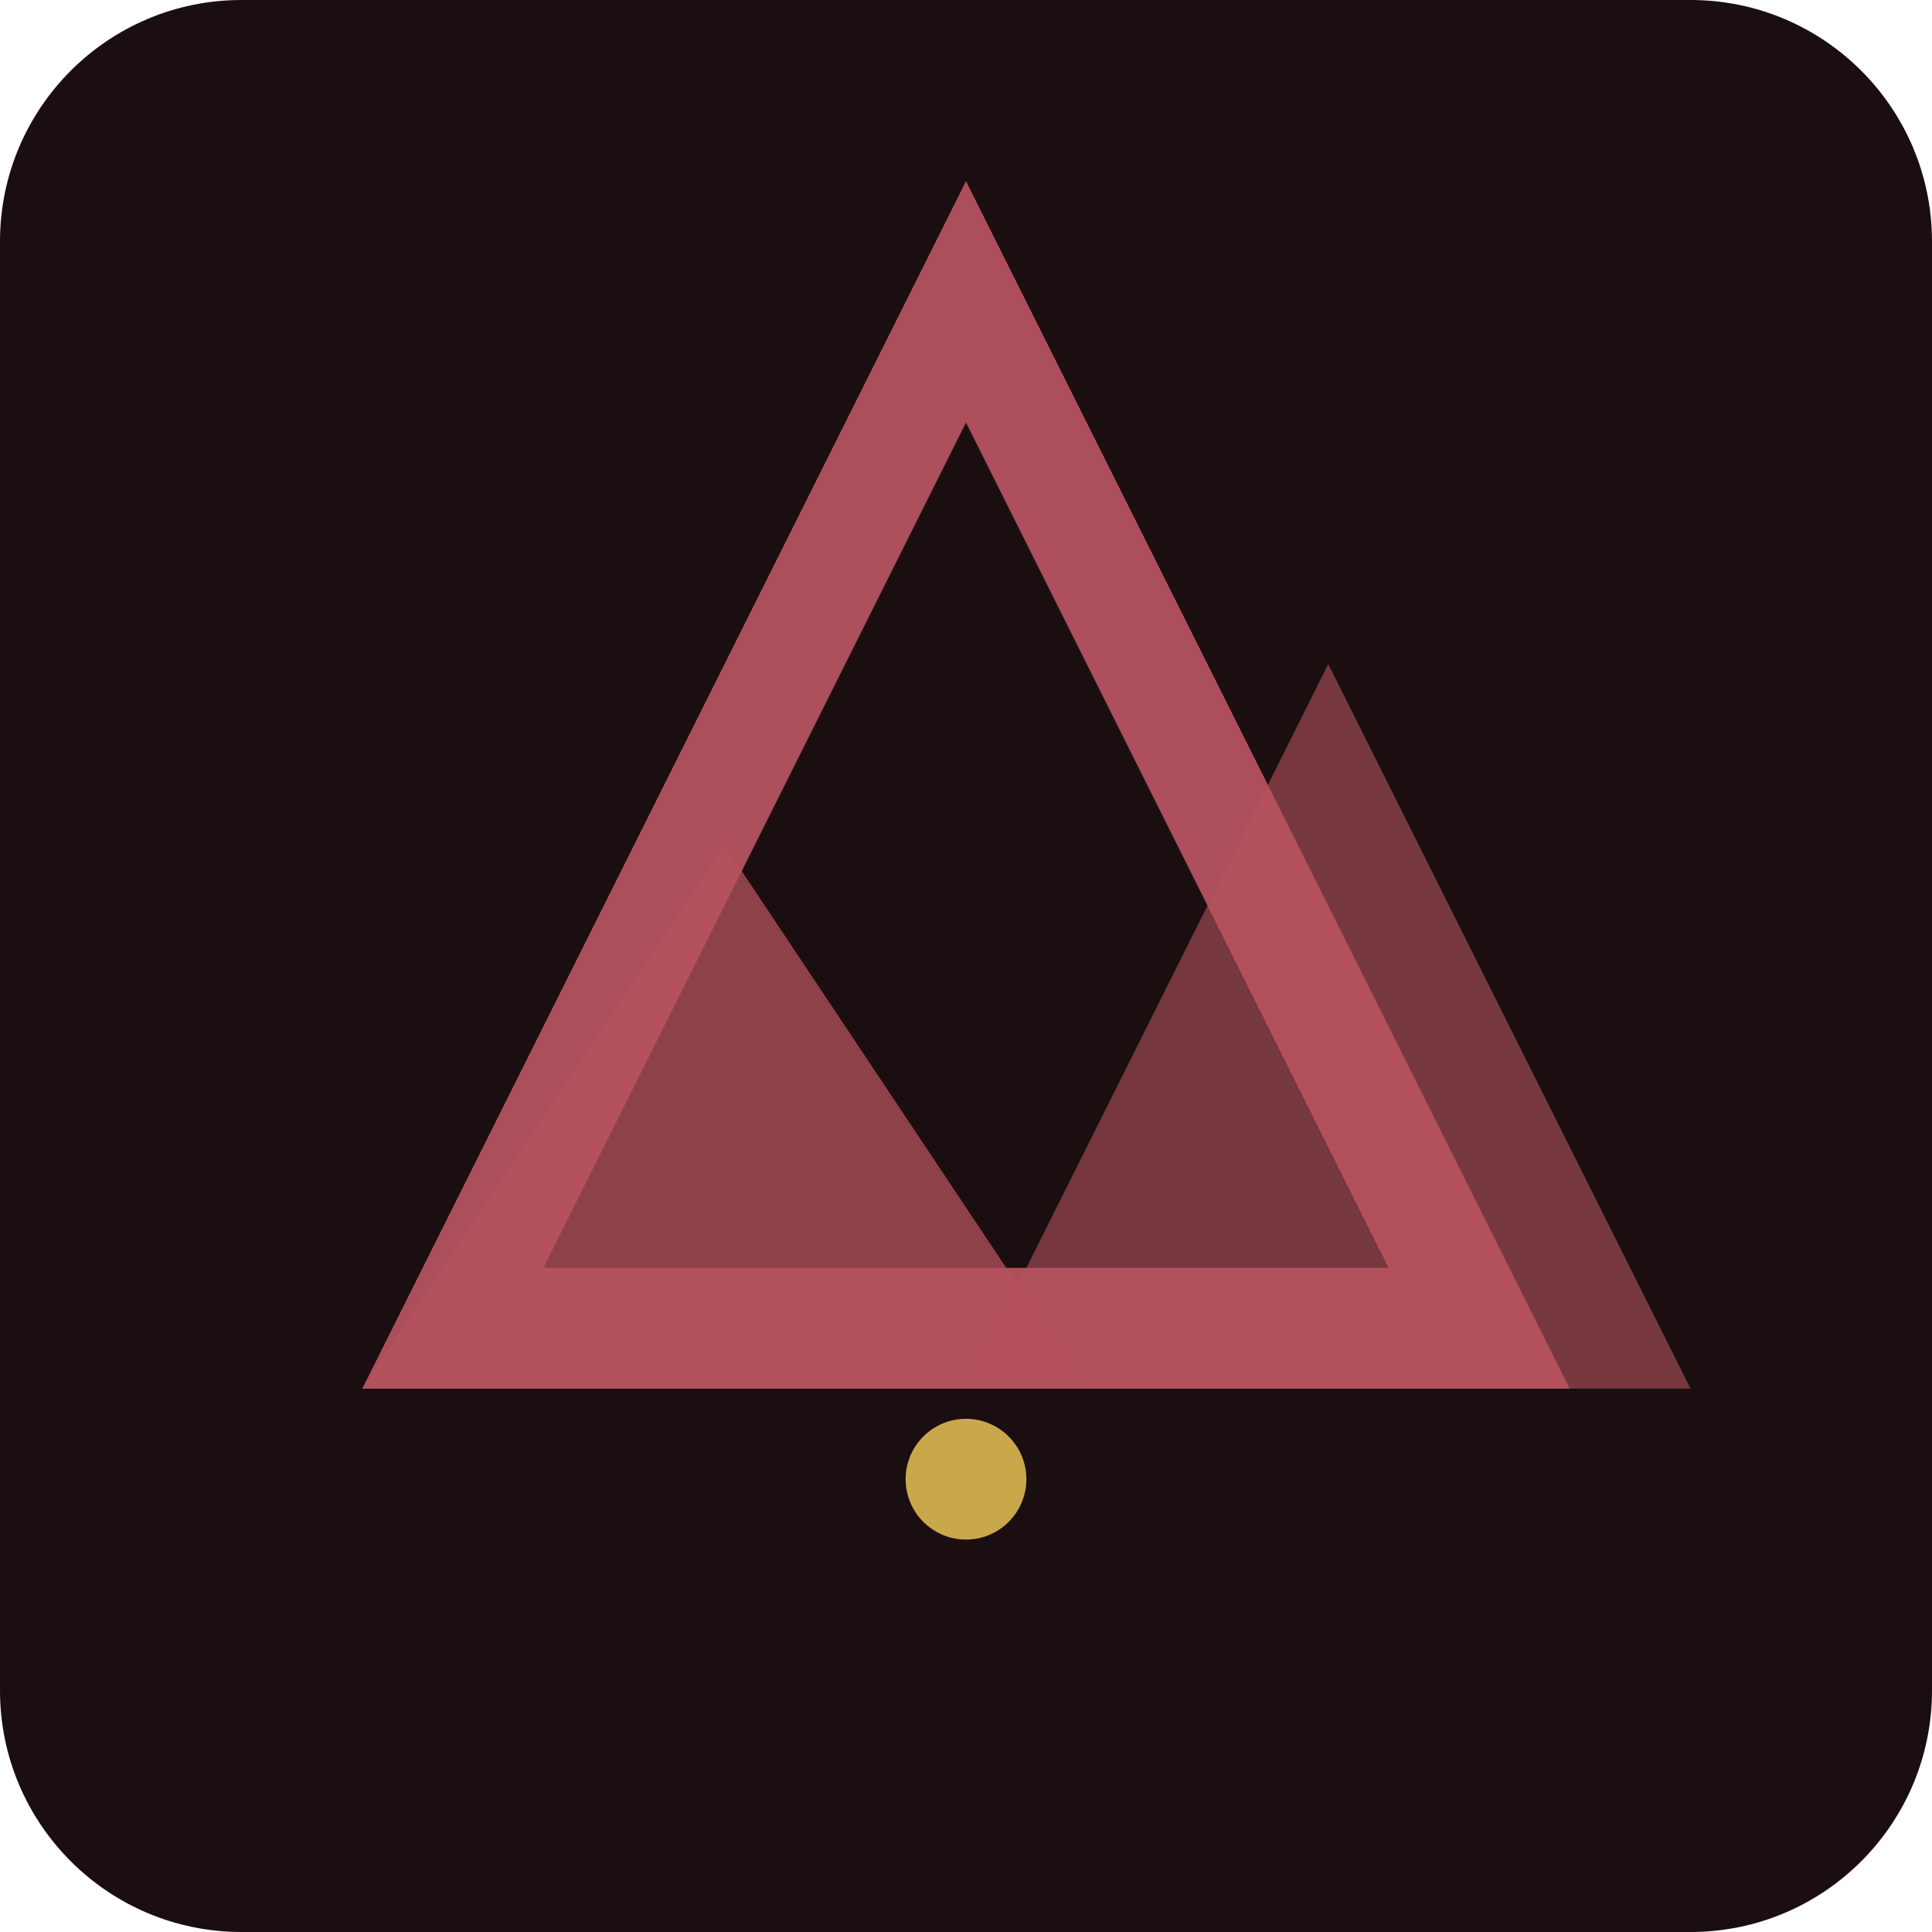
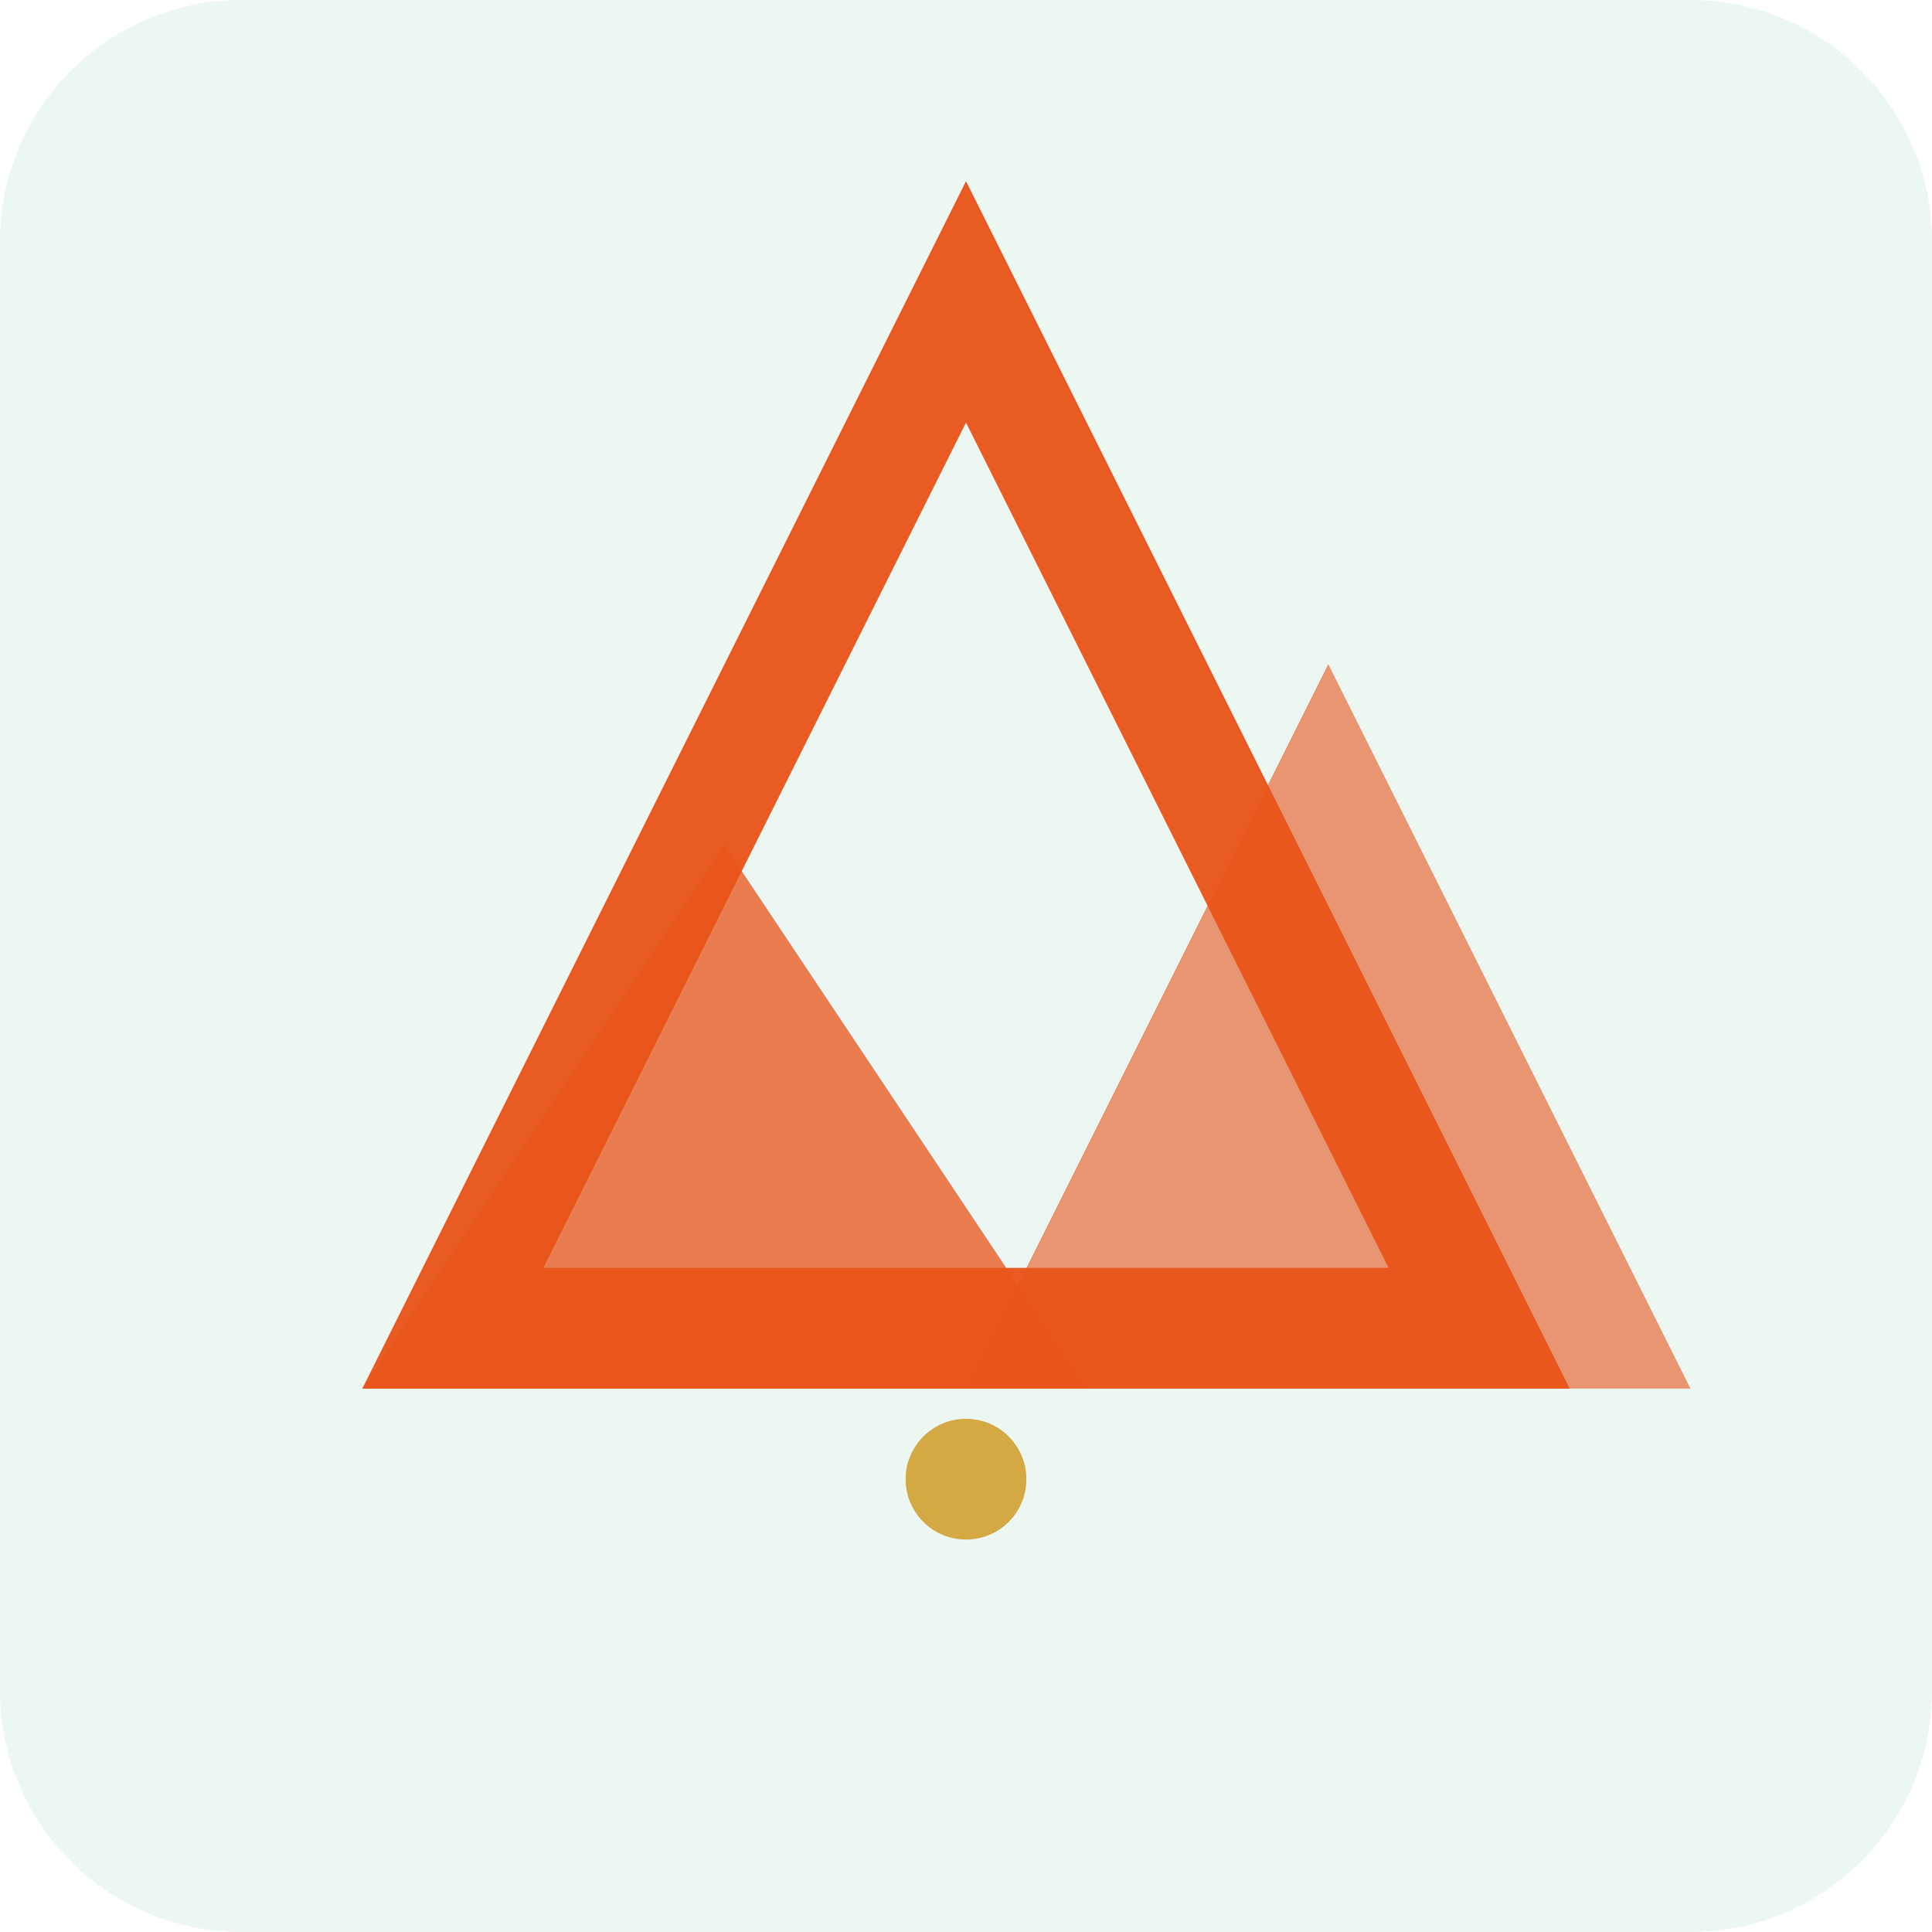
<svg xmlns="http://www.w3.org/2000/svg" viewBox="0 0 64 64" fill="none">
-   <rect width="64" height="64" fill="#1A0E10" rx="8" />
-   <polygon points="32,6 52,46 12,46" fill="#B5525E" opacity="0.95" />
-   <polygon points="32,14 46,42 18,42" fill="#1A0E10" />
-   <polygon points="24,28 36,46 12,46" fill="#B5525E" opacity="0.75" />
-   <polygon points="44,22 56,46 32,46" fill="#B5525E" opacity="0.6" />
-   <circle cx="32" cy="49" r="2" fill="#C9A84C" />
+   <rect width="64" height="64" fill="#EDF7F2" rx="8" />
+   <polygon points="32,6 52,46 12,46" fill="#E8541A" opacity="0.95" />
+   <polygon points="32,14 46,42 18,42" fill="#EDF7F2" />
+   <polygon points="24,28 36,46 12,46" fill="#E8541A" opacity="0.75" />
+   <polygon points="44,22 56,46 32,46" fill="#E8541A" opacity="0.6" />
+   <circle cx="32" cy="49" r="2" fill="#D4A843" />
</svg>
